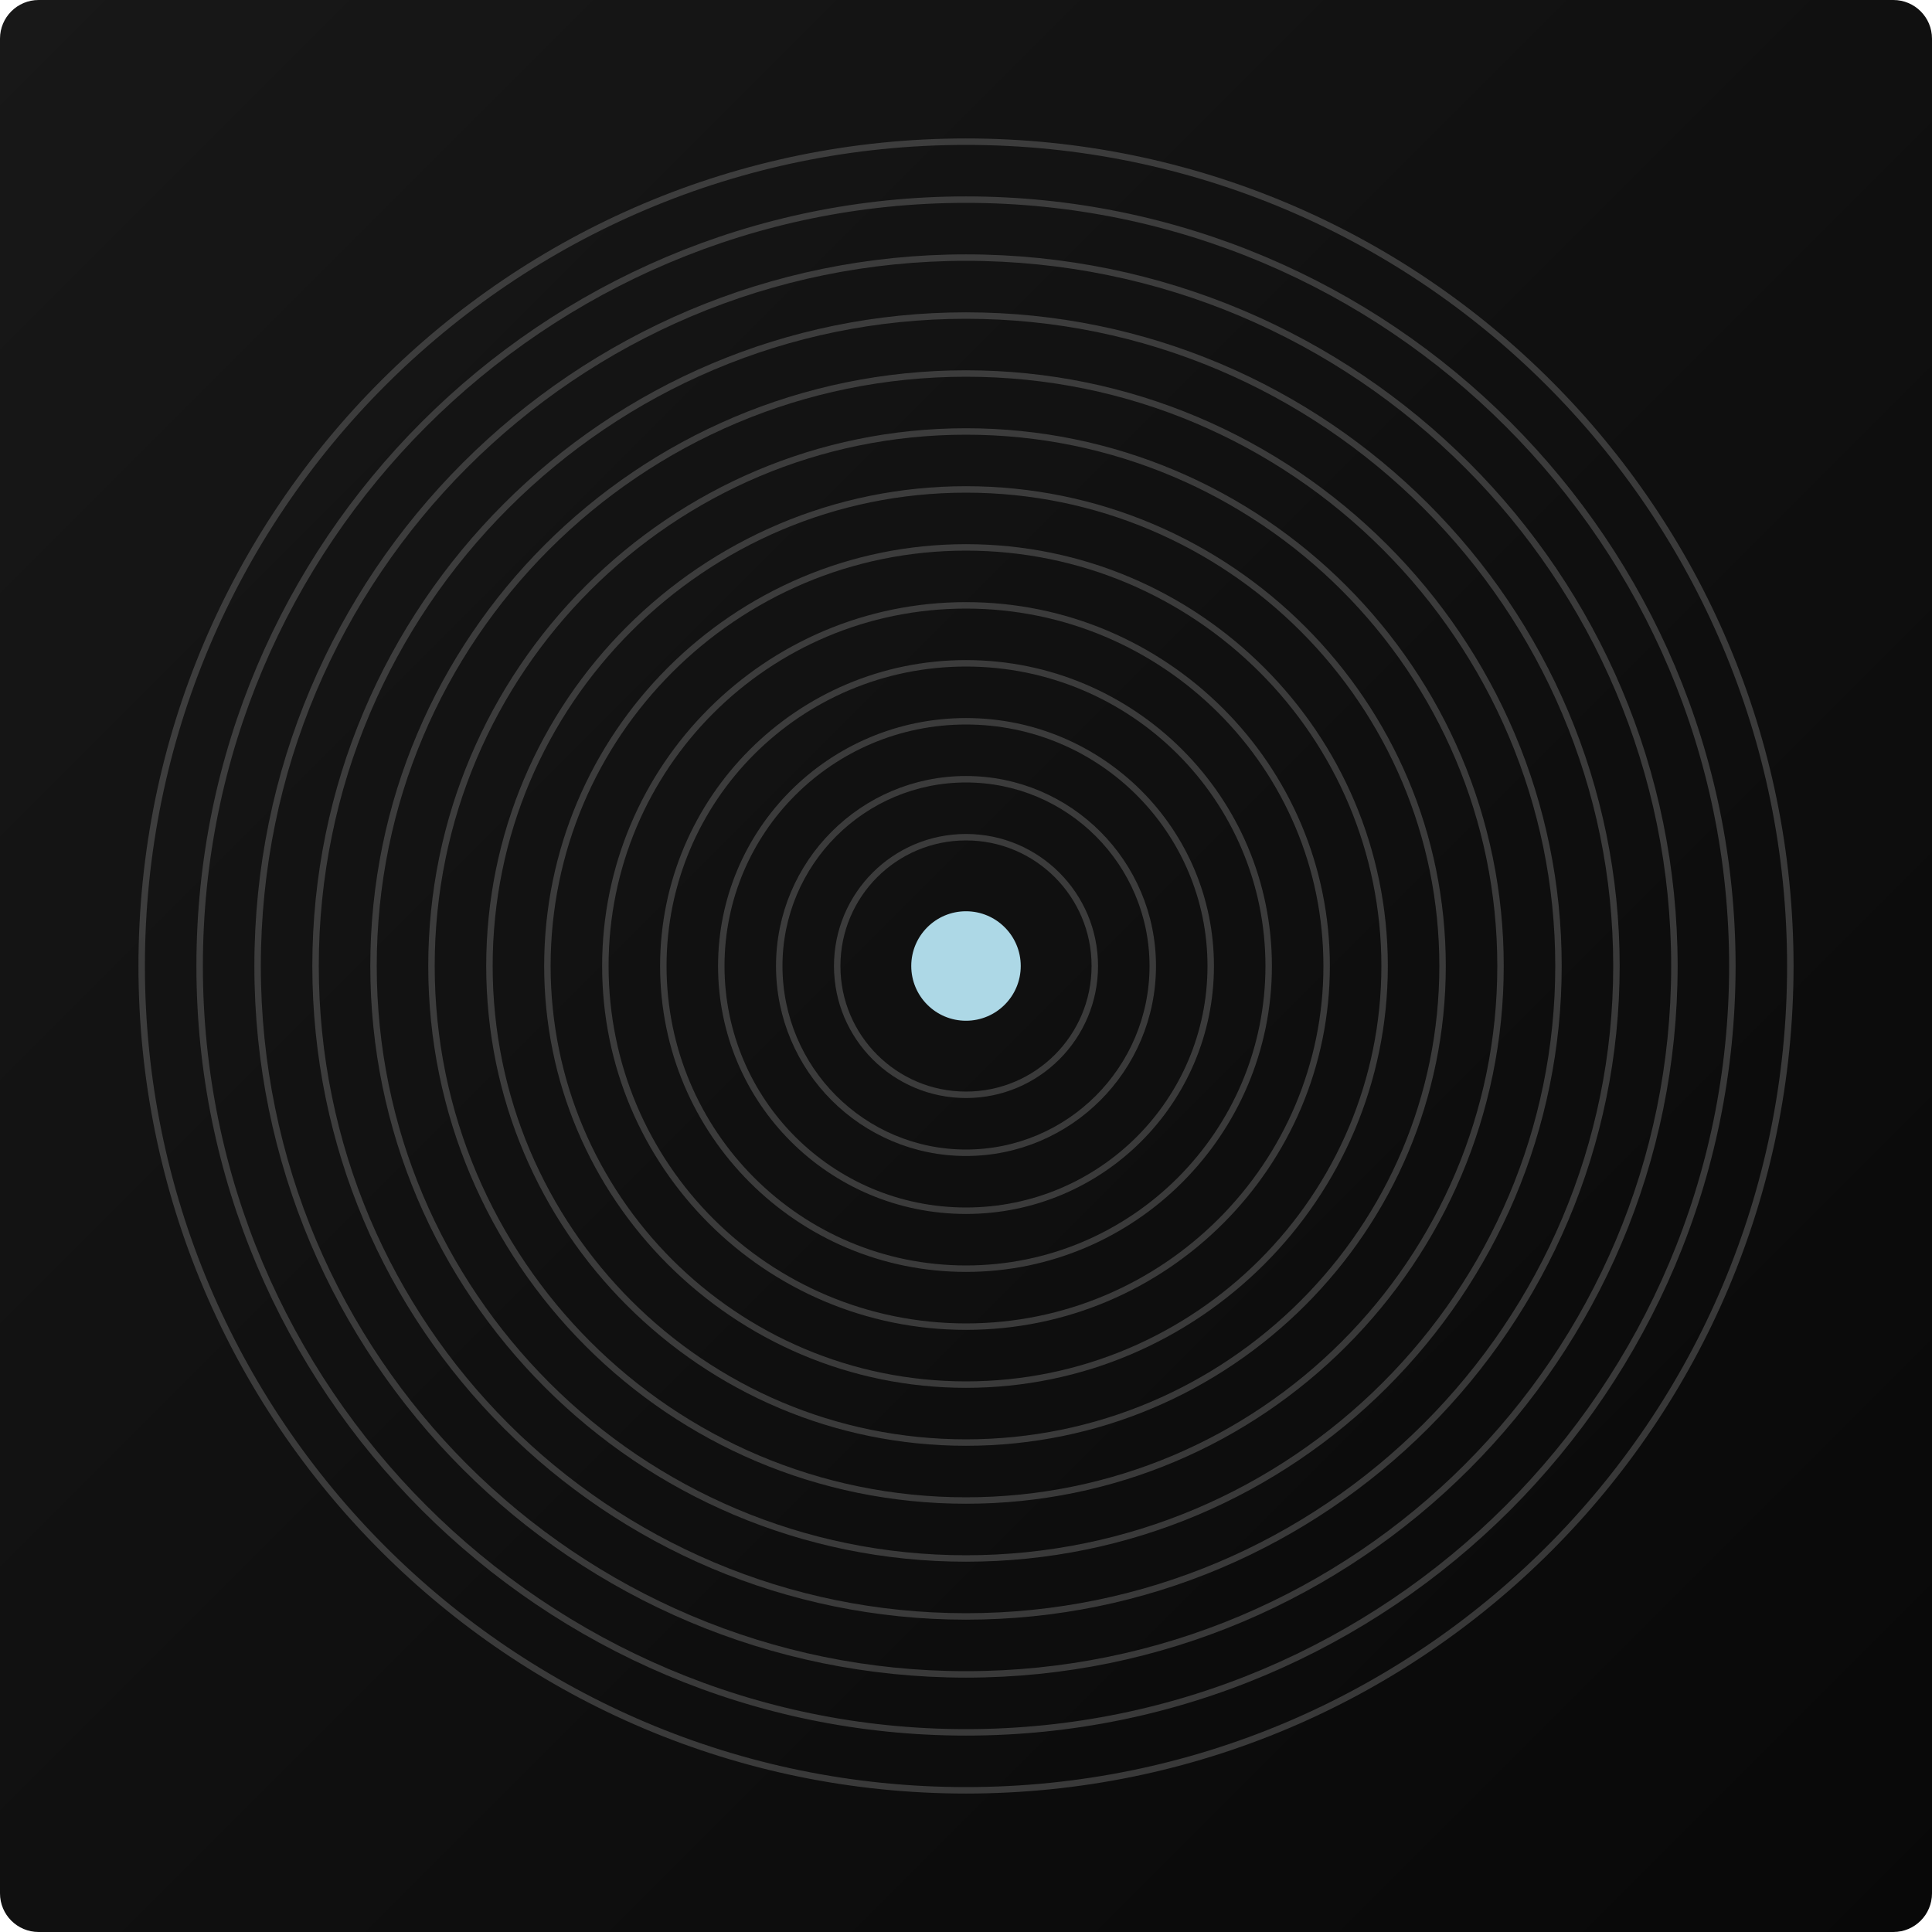
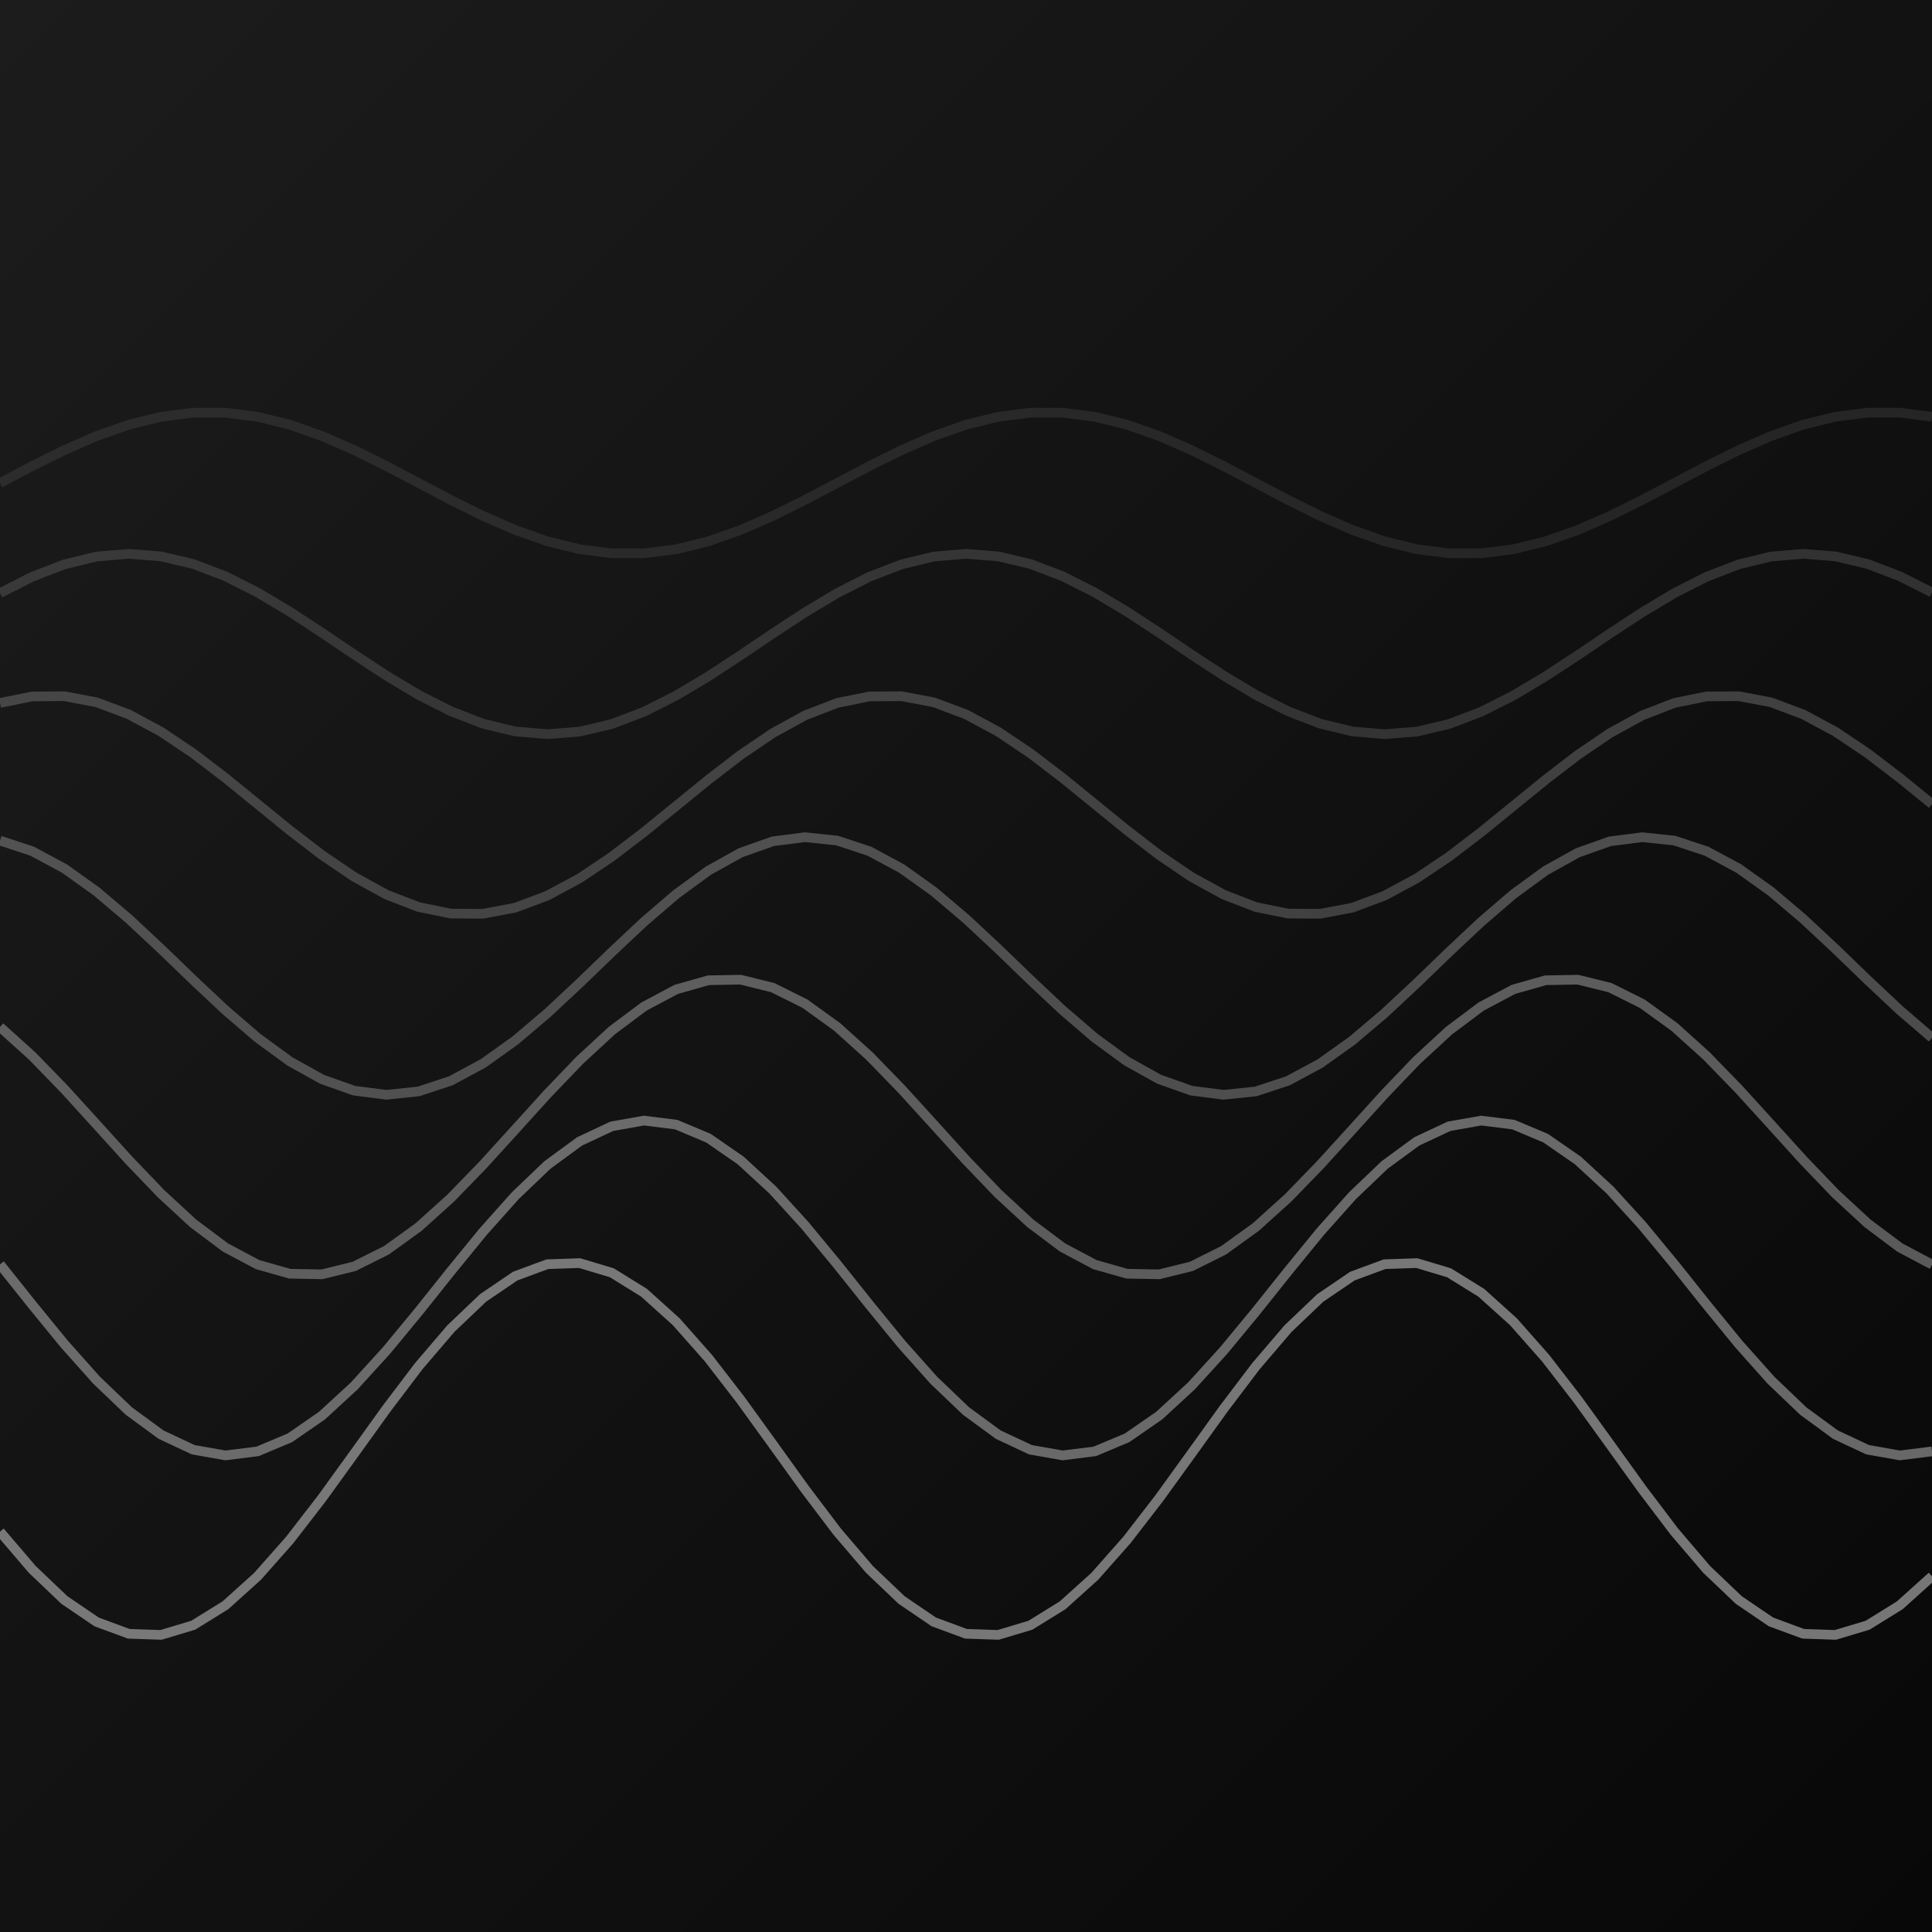
<svg xmlns="http://www.w3.org/2000/svg" width="600" height="600" viewBox="0 0 600 600">
  <defs>
    <linearGradient id="g" x2="1" y2="1">
-       <stop stop-color="#181818" />
+       <stop stop-color="#1c1c1c" />
      <stop offset="1" stop-color="#080808" />
    </linearGradient>
  </defs>
-   <rect width="600" height="600" rx="12" fill="url(#g)" />
-   <g fill="none" stroke="#666666" stroke-width="2" opacity=".5">
-     <circle cx="300" cy="300" r="40" />
-     <circle cx="300" cy="300" r="58" />
-     <circle cx="300" cy="300" r="76" />
-     <circle cx="300" cy="300" r="94" />
-     <circle cx="300" cy="300" r="112" />
-     <circle cx="300" cy="300" r="130" />
-     <circle cx="300" cy="300" r="148" />
-     <circle cx="300" cy="300" r="166" />
-     <circle cx="300" cy="300" r="184" />
-     <circle cx="300" cy="300" r="202" />
-     <circle cx="300" cy="300" r="220" />
-     <circle cx="300" cy="300" r="238" />
-     <circle cx="300" cy="300" r="256" />
+   <rect width="600" height="600" fill="url(#g)" />
+   <g fill="none" stroke="#9a9a9a" stroke-width="3">
+     <path d="M0 150.00 L10 144.74 L20 139.78 L30 135.41 L40 131.89 L50 129.43 L60 128.16 L70 128.16 L80 129.43 L90 131.89 L100 135.41 L110 139.78 L120 144.74 L130 150.00 L140 155.26 L150 160.22 L160 164.59 L170 168.11 L180 170.57 L190 171.84 L200 171.84 L210 170.57 L220 168.11 L230 164.59 L240 160.22 L250 155.26 L260 150.00 L270 144.74 L280 139.78 L290 135.41 L300 131.89 L310 129.43 L320 128.16 L330 128.16 L340 129.43 L350 131.89 L360 135.41 L370 139.78 L380 144.74 L390 150.00 L400 155.26 L410 160.22 L420 164.59 L430 168.11 L440 170.57 L450 171.84 L460 171.84 L470 170.57 L480 168.11 L490 164.59 L500 160.22 L510 155.26 L520 150.00 L530 144.74 L540 139.78 L550 135.41 L560 131.89 L570 129.43 L580 128.16 L590 128.16 L600 129.43" stroke-opacity="0.15" />
+     <path d="M0 184.19 L10 179.12 L20 175.26 L30 172.84 L40 172.00 L50 172.79 L60 175.15 L70 178.96 L80 184.00 L90 189.96 L100 196.51 L110 203.26 L120 209.82 L130 215.81 L140 220.88 L150 224.74 L160 227.16 L170 228.00 L180 227.21 L190 224.85 L200 221.04 L210 216.00 L220 210.04 L230 203.49 L240 196.74 L250 190.18 L260 184.19 L270 179.12 L280 175.26 L290 172.84 L300 172.00 L310 172.79 L320 175.15 L330 178.96 L340 184.00 L350 189.96 L360 196.51 L370 203.26 L380 209.82 L390 215.81 L400 220.88 L410 224.74 L420 227.16 L430 228.00 L440 227.21 L450 224.85 L460 221.04 L470 216.00 L480 210.04 L490 203.49 L500 196.74 L510 190.18 L520 184.19 L530 179.12 L540 175.26 L550 172.84 L560 172.00 L570 172.79 L580 175.15 L590 178.96 L600 184.00" stroke-opacity="0.25" />
+     <path d="M0 218.31 L10 216.28 L20 216.22 L30 218.11 L40 221.86 L50 227.24 L60 233.95 L70 241.59 L80 249.72 L90 257.86 L100 265.55 L110 272.33 L120 277.82 L130 281.69 L140 283.72 L150 283.78 L160 281.89 L170 278.14 L180 272.76 L190 266.05 L200 258.41 L210 250.28 L220 242.14 L230 234.45 L240 227.67 L250 222.18 L260 218.31 L270 216.28 L280 216.22 L290 218.11 L300 221.86 L310 227.24 L320 233.95 L330 241.59 L340 249.72 L350 257.86 L360 265.55 L370 272.33 L380 277.82 L390 281.69 L400 283.72 L410 283.78 L420 281.89 L430 278.14 L440 272.76 L450 266.05 L460 258.41 L470 250.28 L480 242.14 L490 234.45 L500 227.67 L510 222.18 L520 218.31 L530 216.28 L540 216.22 L550 218.11 L560 221.86 L570 227.24 L580 233.95 L590 241.59 L600 249.72" stroke-opacity="0.35" />
+     <path d="M0 261.05 L10 264.35 L20 269.73 L30 276.87 L40 285.35 L50 294.68 L60 304.33 L70 313.72 L80 322.31 L90 329.61 L100 335.18 L110 338.72 L120 340.00 L130 338.95 L140 335.65 L150 330.27 L160 323.13 L170 314.65 L180 305.32 L190 295.67 L200 286.28 L210 277.69 L220 270.39 L230 264.82 L240 261.28 L250 260.00 L260 261.05 L270 264.35 L280 269.73 L290 276.87 L300 285.35 L310 294.68 L320 304.33 L330 313.72 L340 322.31 L350 329.61 L360 335.18 L370 338.72 L380 340.00 L390 338.95 L400 335.65 L410 330.27 L420 323.13 L430 314.65 L440 305.32 L450 295.67 L460 286.28 L470 277.69 L480 270.39 L490 264.82 L500 261.28 L510 260.00 L520 261.05 L530 264.35 L540 269.73 L550 276.87 L560 285.35 L570 294.68 L580 304.33 L590 313.72 L600 322.31" stroke-opacity="0.45" />
+     <path d="M0 318.93 L10 327.95 L20 338.25 L30 349.24 L40 360.27 L50 370.70 L60 379.93 L70 387.42 L80 392.73 L90 395.57 L100 395.75 L110 393.28 L120 388.29 L130 381.07 L140 372.05 L150 361.75 L160 350.76 L170 339.73 L180 329.30 L190 320.07 L200 312.58 L210 307.27 L220 304.43 L230 304.25 L240 306.72 L250 311.71 L260 318.93 L270 327.95 L280 338.25 L290 349.24 L300 360.27 L310 370.70 L320 379.93 L330 387.42 L340 392.73 L350 395.57 L360 395.75 L370 393.28 L380 388.29 L390 381.07 L400 372.05 L410 361.75 L420 350.76 L430 339.73 L440 329.30 L450 320.07 L460 312.58 L470 307.27 L480 304.43 L490 304.25 L500 306.72 L510 311.71 L520 318.93 L530 327.95 L540 338.25 L550 349.24 L560 360.27 L570 370.70 L580 379.93 L590 387.42 L600 392.73" stroke-opacity="0.55" />
+     <path d="M0 392.66 L10 405.19 L20 417.43 L30 428.64 L40 438.20 L50 445.53 L60 450.22 L70 451.99 L80 450.74 L90 446.54 L100 439.63 L110 430.42 L120 419.44 L130 407.34 L140 394.81 L150 382.57 L160 371.36 L170 361.80 L180 354.47 L190 349.78 L200 348.01 L210 349.26 L220 353.46 L230 360.37 L240 369.58 L250 380.56 L260 392.66 L270 405.19 L280 417.43 L290 428.64 L300 438.20 L310 445.53 L320 450.22 L330 451.99 L340 450.74 L350 446.54 L360 439.63 L370 430.42 L380 419.44 L390 407.34 L400 394.81 L410 382.57 L420 371.36 L430 361.80 L440 354.47 L450 349.78 L460 348.01 L470 349.26 L480 353.46 L490 360.37 L500 369.58 L510 380.56 L520 392.66 L530 405.19 L540 417.43 L550 428.64 L560 438.20 L570 445.53 L580 450.22 L590 451.99 L600 450.74" stroke-opacity="0.65" />
+     <path d="M0 475.67 L10 487.37 L20 496.90 L30 503.70 L40 507.39 L50 507.73 L60 504.73 L70 498.54 L80 489.53 L90 478.22 L100 465.28 L110 451.44 L120 437.53 L130 424.33 L140 412.63 L150 403.10 L160 396.30 L170 392.61 L180 392.27 L190 395.27 L200 401.46 L210 410.47 L220 421.78 L230 434.72 L240 448.56 L250 462.47 L260 475.67 L270 487.37 L280 496.90 L290 503.70 L300 507.39 L310 507.73 L320 504.73 L330 498.54 L340 489.53 L350 478.22 L360 465.28 L370 451.44 L380 437.53 L390 424.33 L400 412.63 L410 403.10 L420 396.30 L430 392.61 L440 392.27 L450 395.27 L460 401.46 L470 410.47 L480 421.78 L490 434.72 L500 448.56 L510 462.47 L520 475.67 L530 487.37 L540 496.90 L550 503.70 L560 507.39 L570 507.73 L580 504.73 L590 498.54 L600 489.53" stroke-opacity="0.75" />
  </g>
-   <circle cx="300" cy="300" r="17" fill="#add8e6" />
</svg>
